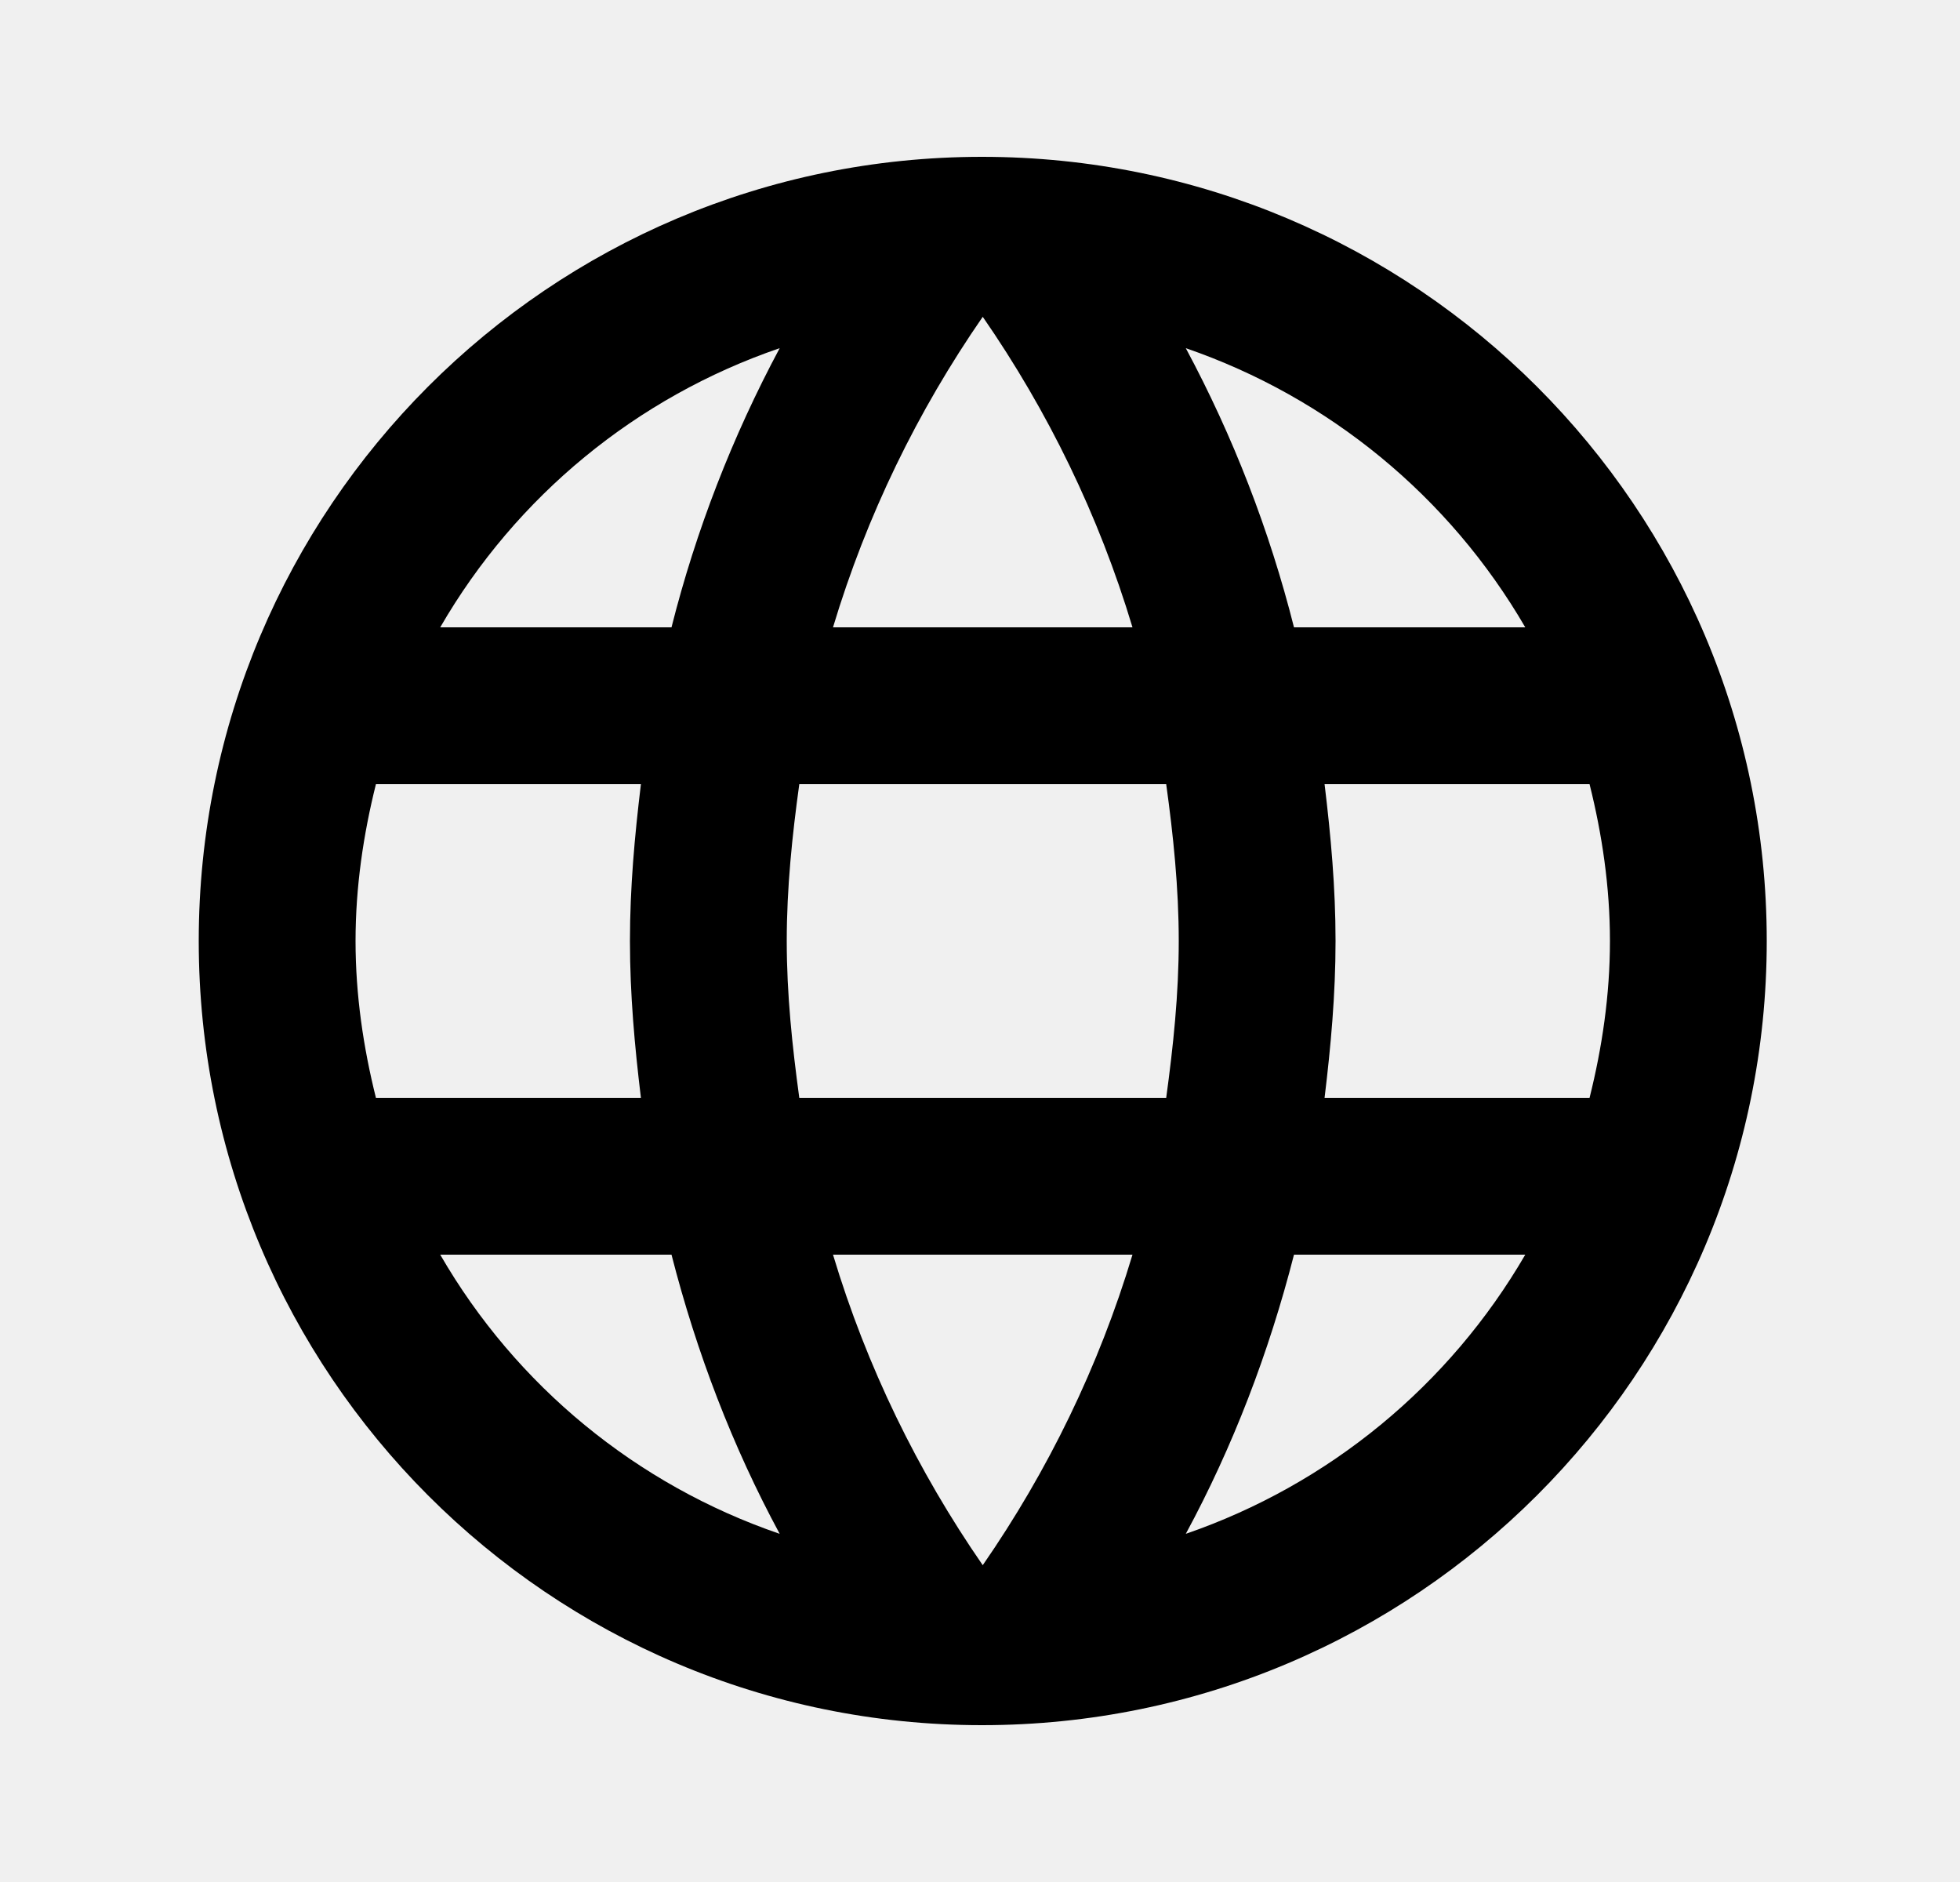
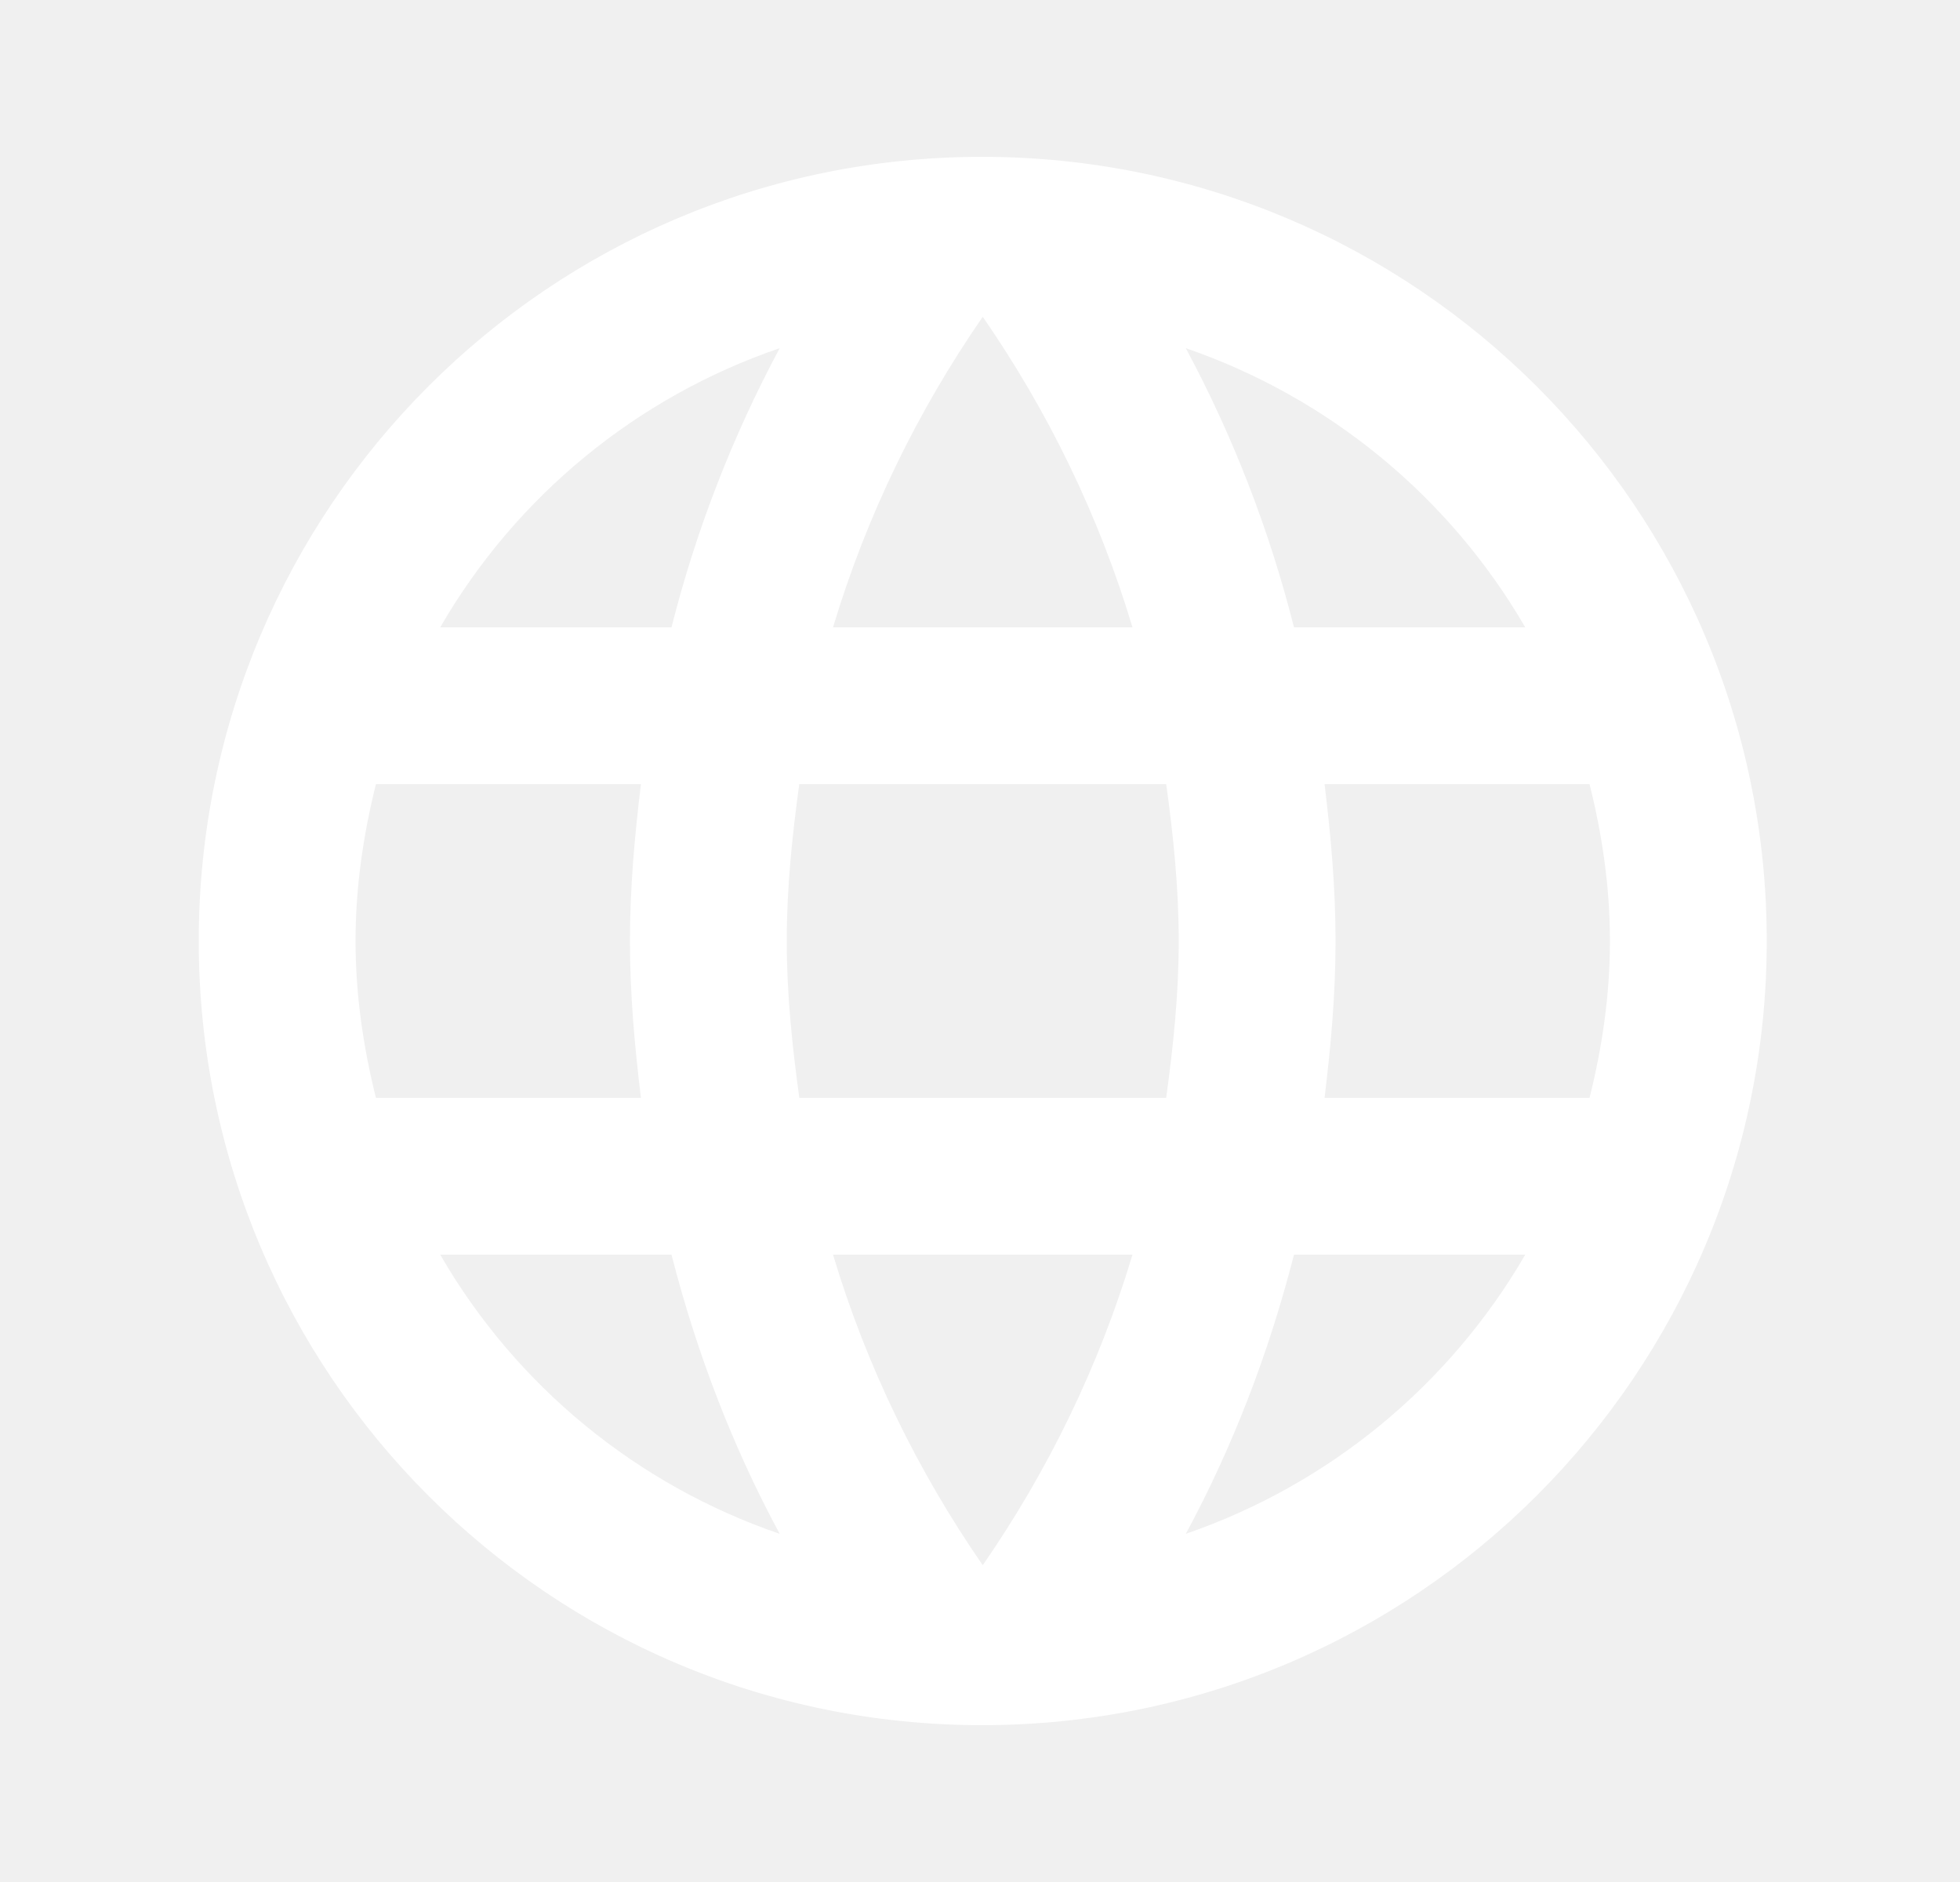
<svg xmlns="http://www.w3.org/2000/svg" width="25" height="24" viewBox="0 0 25 24" fill="none">
-   <path d="M12.525 2C7.005 2 2.535 6.48 2.535 12C2.535 17.52 7.005 22 12.525 22C18.055 22 22.535 17.52 22.535 12C22.535 6.48 18.055 2 12.525 2ZM19.455 8H16.505C16.192 6.761 15.729 5.566 15.125 4.44C16.949 5.068 18.486 6.332 19.455 8ZM12.535 4.04C13.365 5.24 14.015 6.57 14.445 8H10.625C11.055 6.57 11.705 5.24 12.535 4.04ZM4.795 14C4.635 13.36 4.535 12.69 4.535 12C4.535 11.31 4.635 10.64 4.795 10H8.175C8.095 10.66 8.035 11.32 8.035 12C8.035 12.68 8.095 13.34 8.175 14H4.795ZM5.615 16H8.565C8.885 17.25 9.345 18.45 9.945 19.56C8.119 18.935 6.581 17.671 5.615 16ZM8.565 8H5.615C6.581 6.329 8.119 5.065 9.945 4.44C9.342 5.566 8.878 6.761 8.565 8ZM12.535 19.96C11.705 18.76 11.055 17.43 10.625 16H14.445C14.015 17.43 13.365 18.76 12.535 19.96ZM14.875 14H10.195C10.105 13.34 10.035 12.68 10.035 12C10.035 11.32 10.105 10.65 10.195 10H14.875C14.965 10.65 15.035 11.32 15.035 12C15.035 12.68 14.965 13.34 14.875 14ZM15.125 19.56C15.725 18.45 16.185 17.25 16.505 16H19.455C18.486 17.668 16.949 18.932 15.125 19.56ZM16.895 14C16.975 13.34 17.035 12.68 17.035 12C17.035 11.32 16.975 10.66 16.895 10H20.275C20.435 10.64 20.535 11.31 20.535 12C20.535 12.69 20.435 13.36 20.275 14H16.895Z" fill="black" />
+   <path d="M12.525 2C7.005 2 2.535 6.48 2.535 12C2.535 17.52 7.005 22 12.525 22C18.055 22 22.535 17.52 22.535 12C22.535 6.48 18.055 2 12.525 2ZM19.455 8H16.505C16.192 6.761 15.729 5.566 15.125 4.44C16.949 5.068 18.486 6.332 19.455 8ZM12.535 4.04C13.365 5.24 14.015 6.57 14.445 8H10.625C11.055 6.57 11.705 5.24 12.535 4.04ZM4.795 14C4.635 13.36 4.535 12.69 4.535 12C4.535 11.31 4.635 10.64 4.795 10H8.175C8.095 10.66 8.035 11.32 8.035 12C8.035 12.68 8.095 13.34 8.175 14H4.795ZM5.615 16H8.565C8.885 17.25 9.345 18.45 9.945 19.56C8.119 18.935 6.581 17.671 5.615 16ZM8.565 8H5.615C6.581 6.329 8.119 5.065 9.945 4.44C9.342 5.566 8.878 6.761 8.565 8ZM12.535 19.96C11.705 18.76 11.055 17.43 10.625 16H14.445C14.015 17.43 13.365 18.76 12.535 19.96ZM14.875 14H10.195C10.105 13.34 10.035 12.68 10.035 12C10.035 11.32 10.105 10.65 10.195 10H14.875C14.965 10.65 15.035 11.32 15.035 12C15.035 12.68 14.965 13.34 14.875 14ZM15.125 19.56C15.725 18.45 16.185 17.25 16.505 16H19.455C18.486 17.668 16.949 18.932 15.125 19.56ZM16.895 14C16.975 13.34 17.035 12.68 17.035 12C17.035 11.32 16.975 10.66 16.895 10H20.275C20.435 10.64 20.535 11.31 20.535 12C20.535 12.69 20.435 13.36 20.275 14H16.895Z" fill="white" />
</svg>
